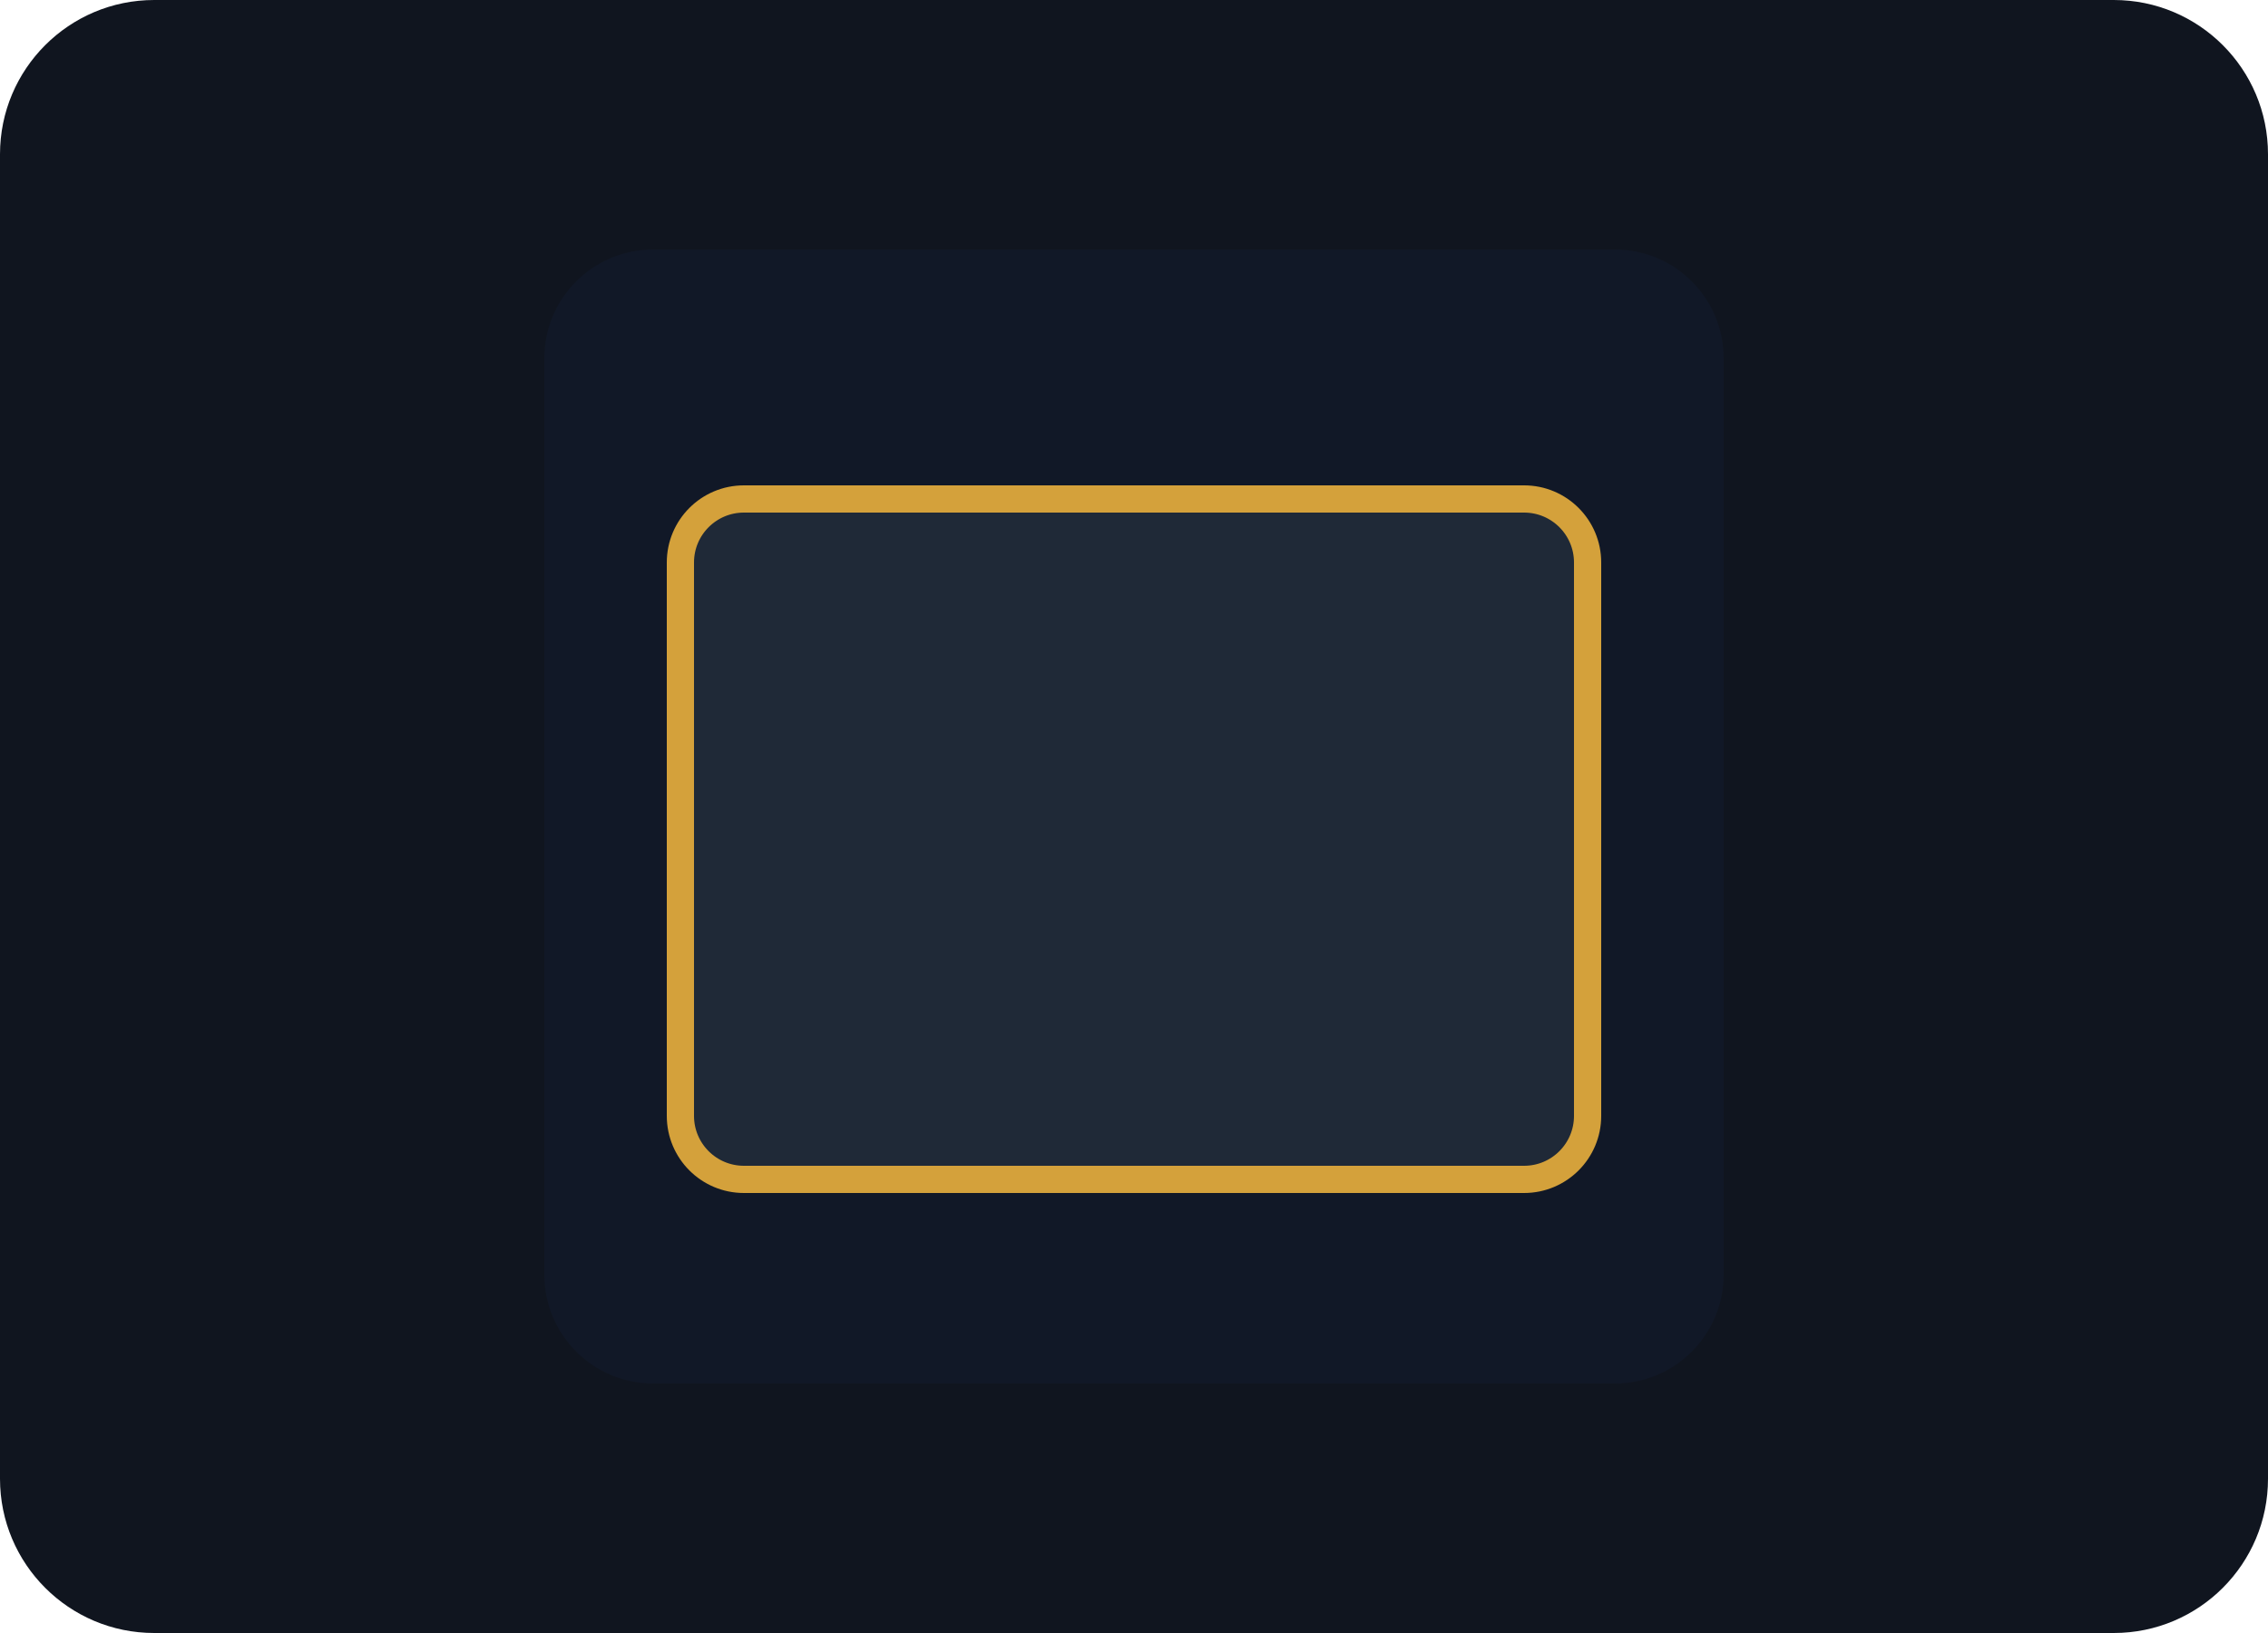
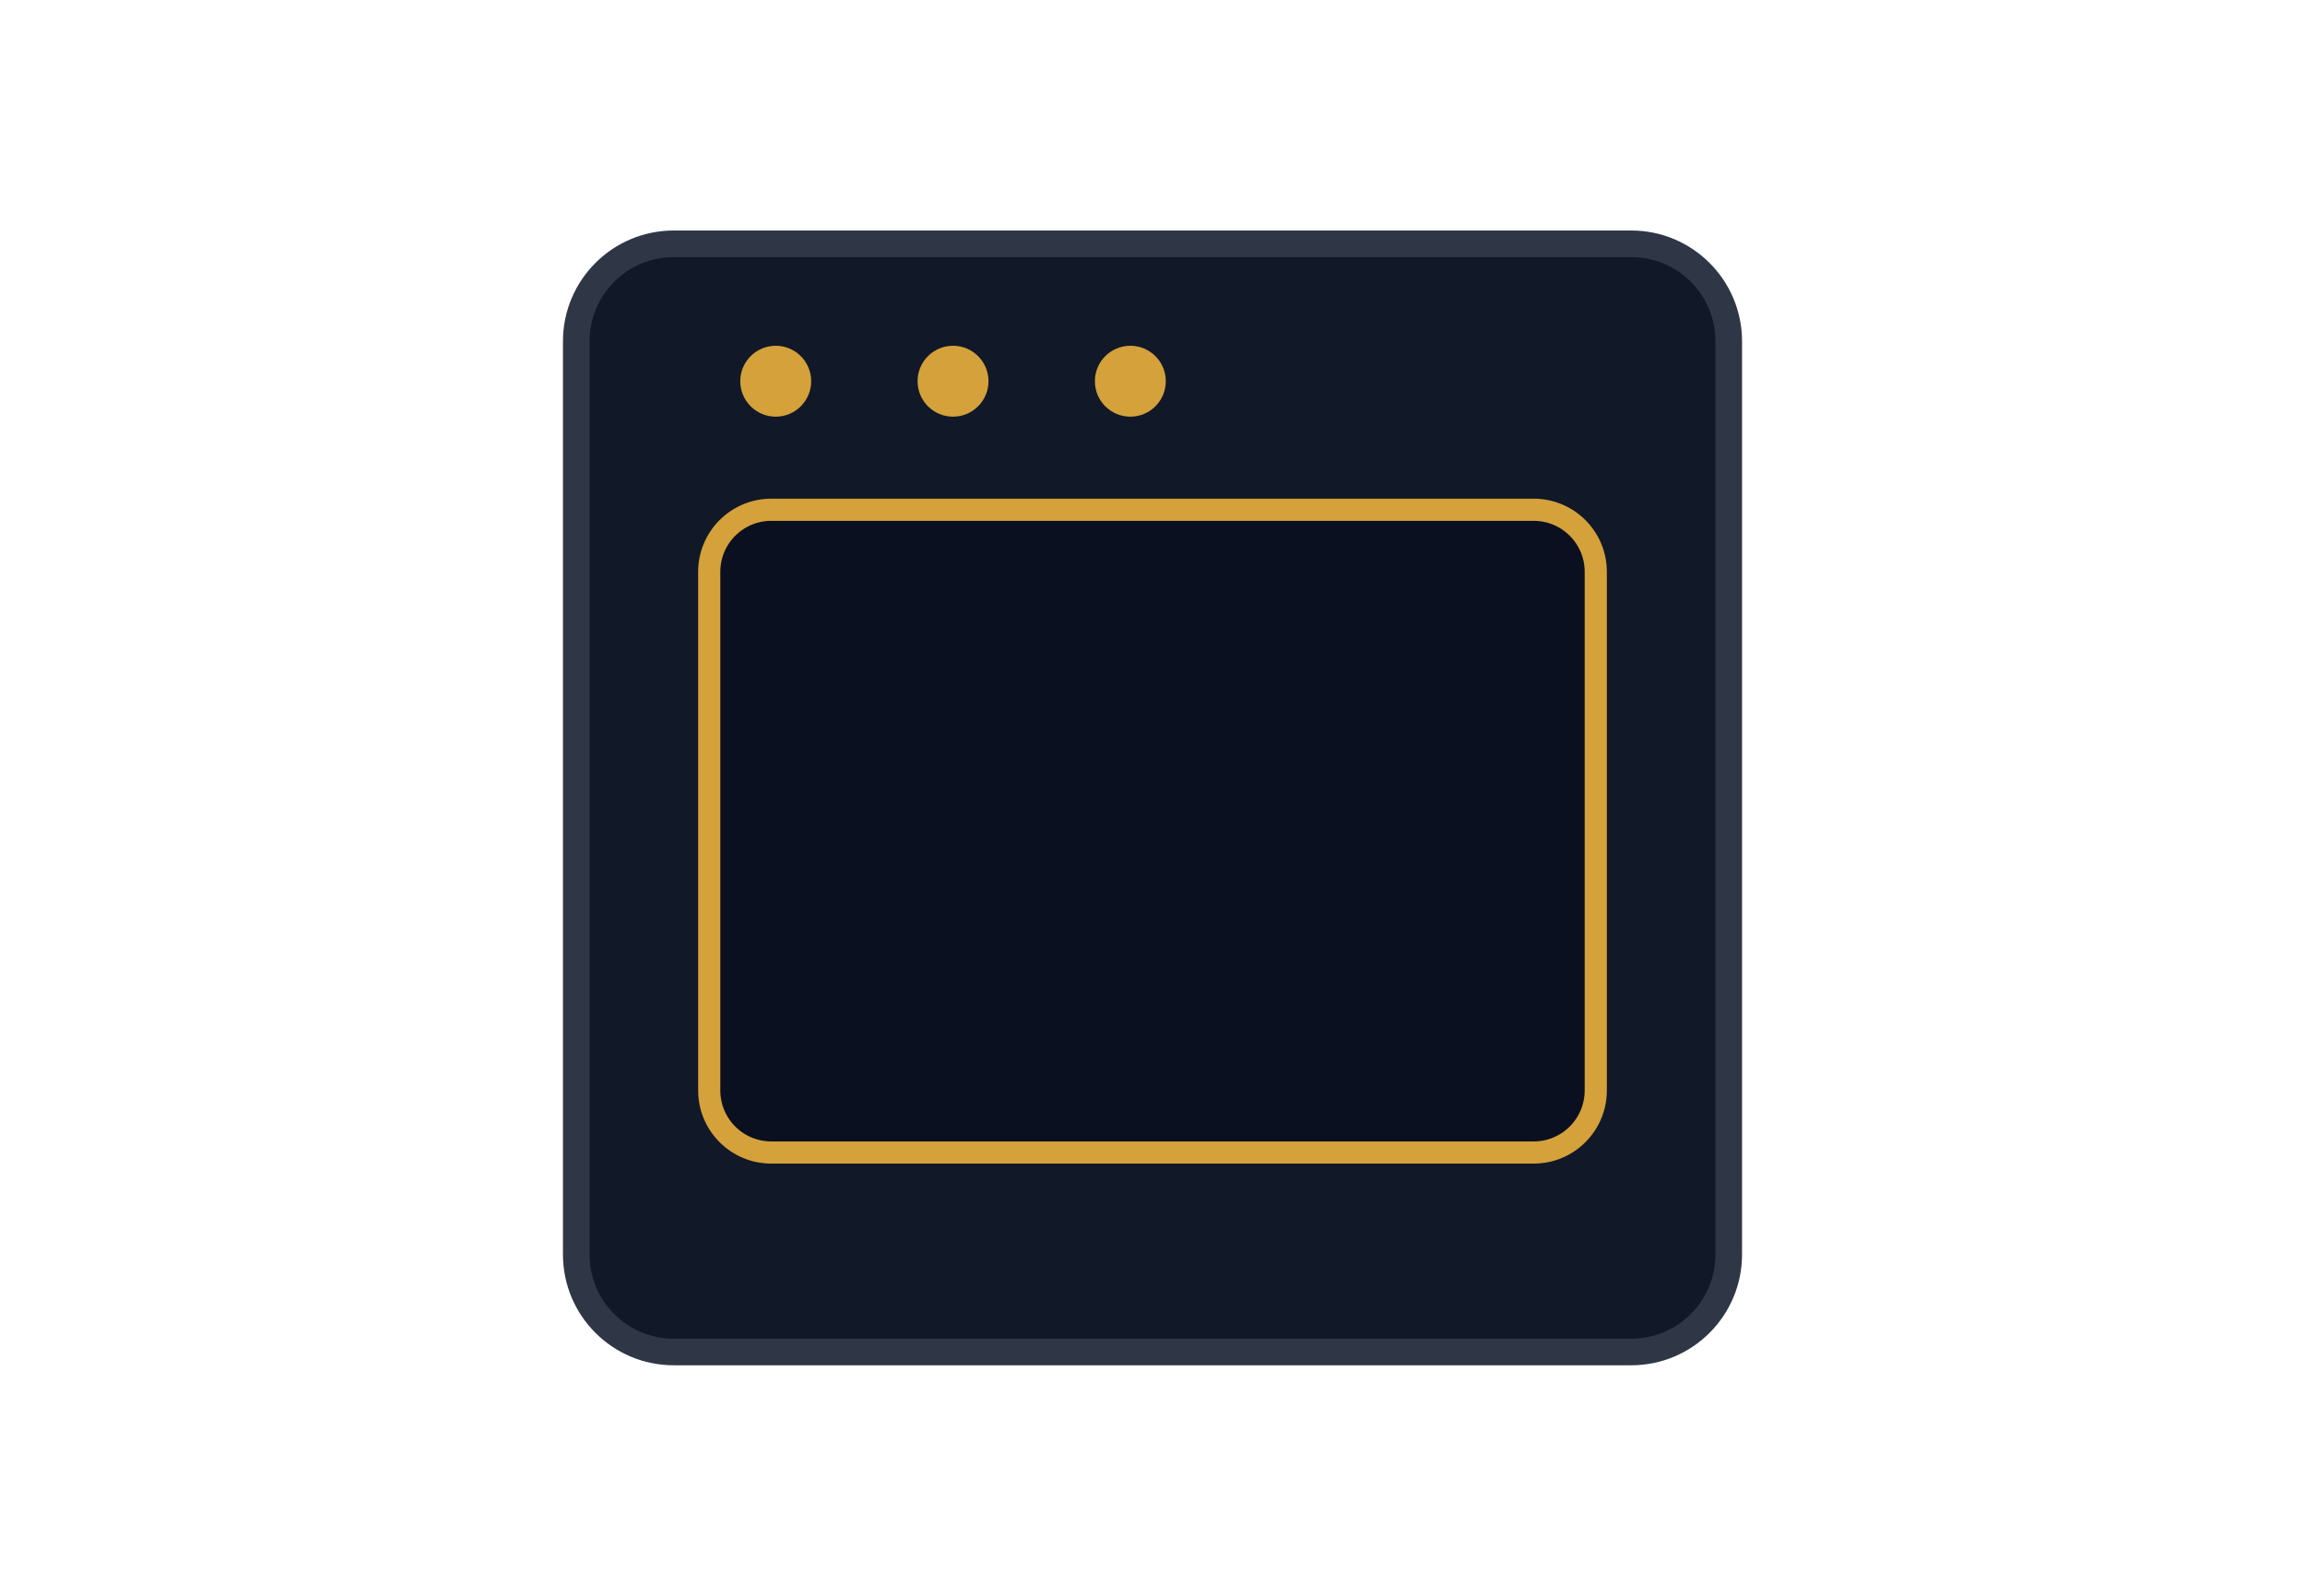
- <svg xmlns="http://www.w3.org/2000/svg" viewBox="0 0 500 360">
-   <rect width="500" height="360" rx="34" fill="#10151f" />
-   <rect x="120" y="55" width="260" height="250" rx="24" fill="#111827" />
-   <rect x="150" y="110" width="200" height="150" rx="14" fill="#1f2937" stroke="#d4a13b" stroke-width="6" />
+ <svg xmlns="http://www.w3.org/2000/svg" viewBox="0 0 520 360">
+   <rect width="520" height="360" fill="none" />
+   <rect x="130" y="55" width="260" height="250" rx="22" fill="#111827" stroke="#2f3747" stroke-width="6" />
+   <rect x="160" y="115" width="200" height="145" rx="14" fill="#0b1020" stroke="#d4a13b" stroke-width="5" />
+   <circle cx="175" cy="86" r="8" fill="#d4a13b" />
+   <circle cx="215" cy="86" r="8" fill="#d4a13b" />
+   <circle cx="255" cy="86" r="8" fill="#d4a13b" />
</svg>
